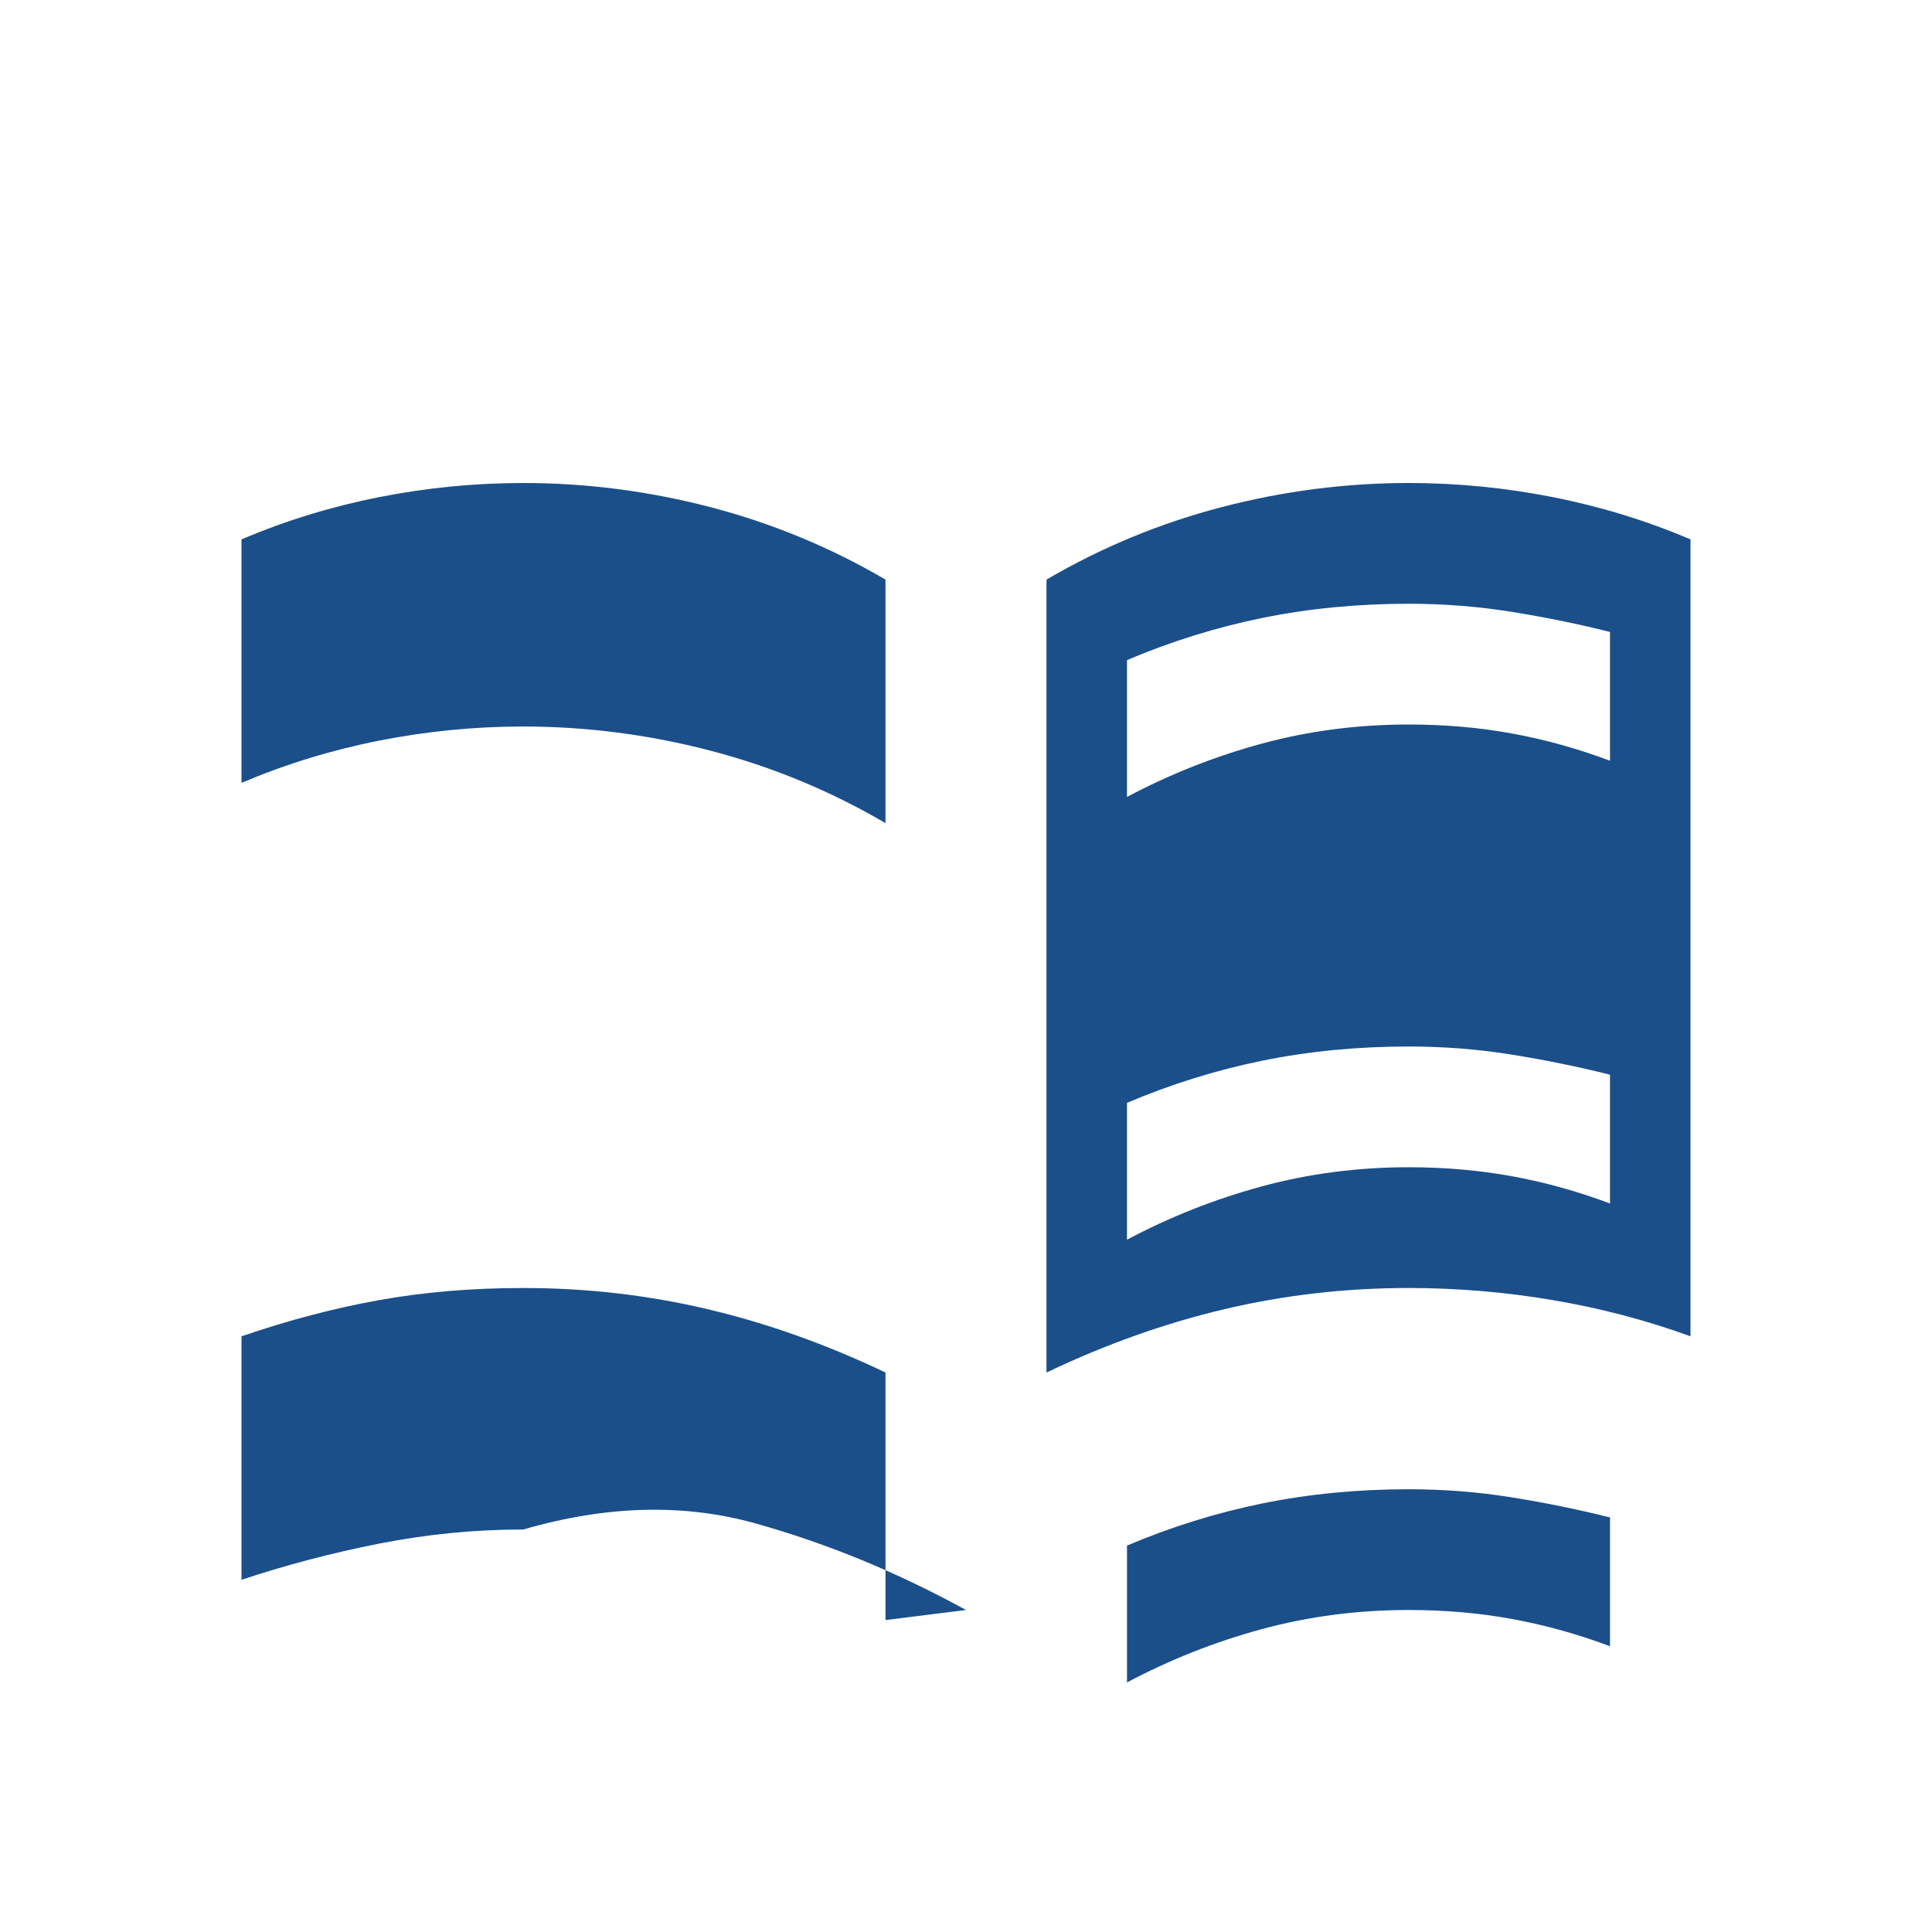
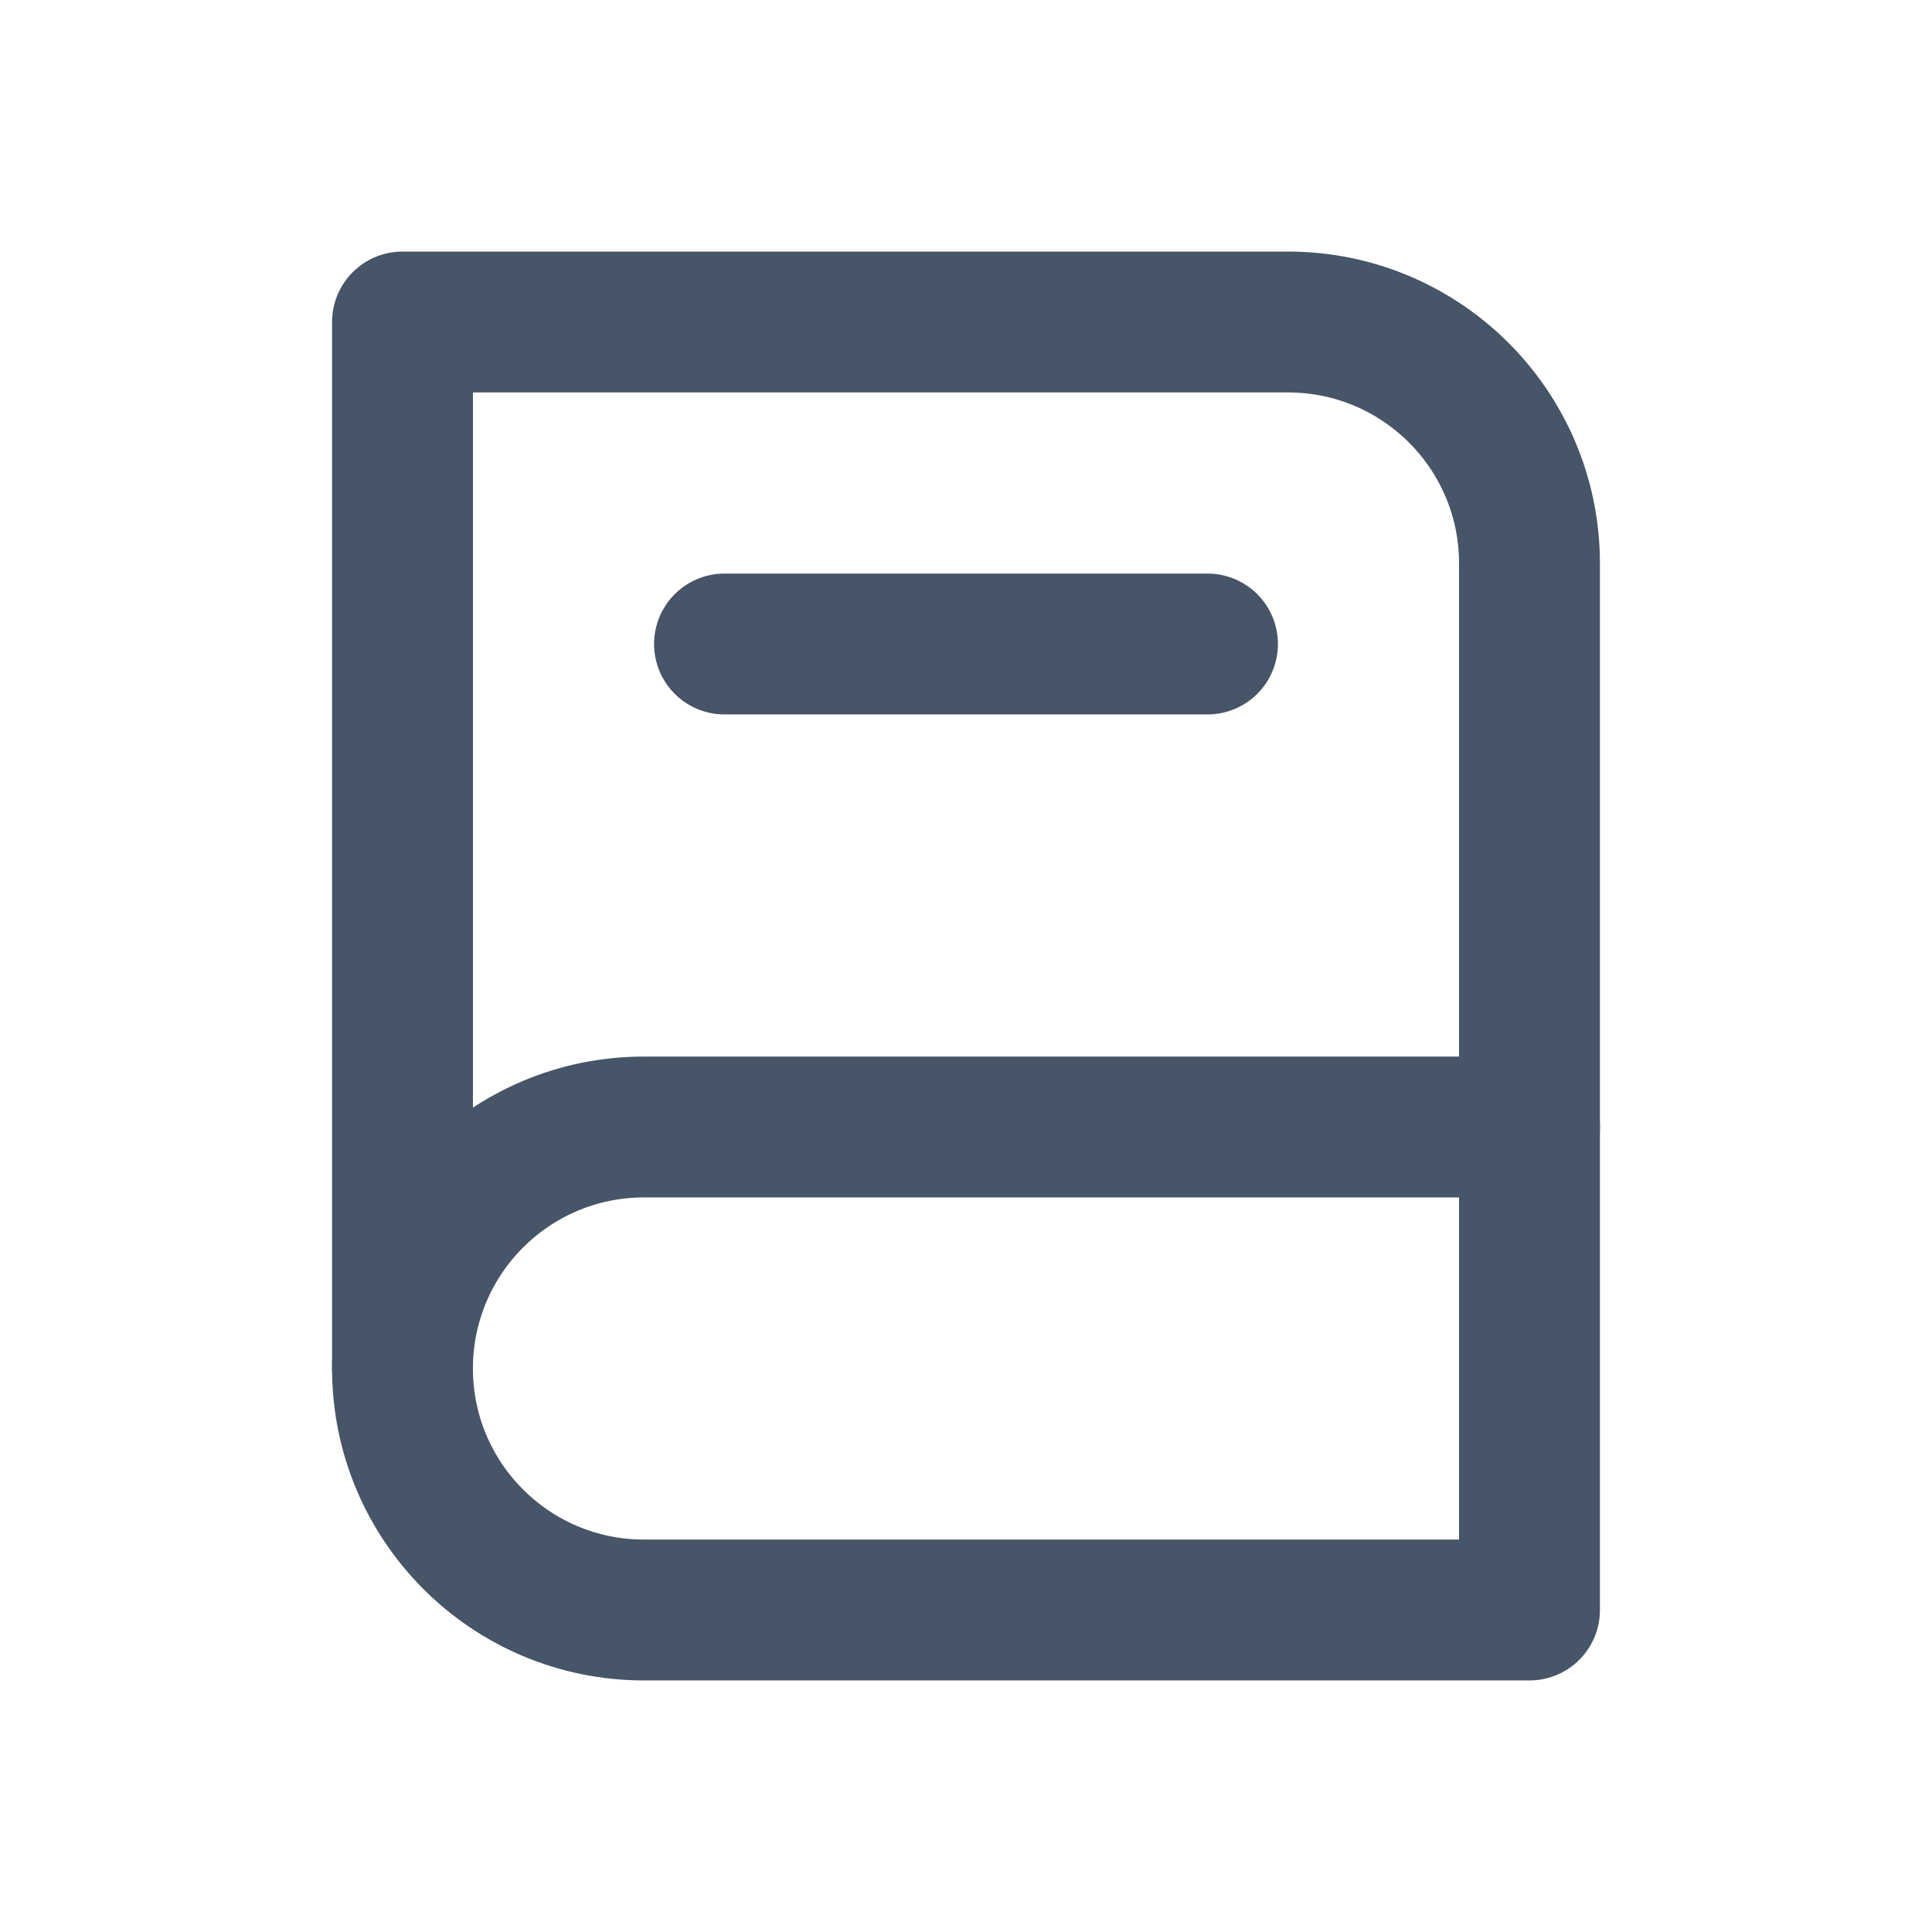
- <svg xmlns="http://www.w3.org/2000/svg" height="24" viewBox="0 -960 960 960" width="24" fill="#1B4F8A">
-   <path d="M560-564v-68q33-14 67.5-21t72.5-7q26 0 51 4t49 10v64q-24-9-48.5-13.5T700-600q-38 0-73 9.5T560-564Zm0 220v-68q33-14 67.5-21t72.5-7q26 0 51 4t49 10v64q-24-9-48.5-13.5T700-380q-38 0-73 9.5T560-344Zm0 220v-68q33-14 67.5-21t72.5-7q26 0 51 4t49 10v64q-24-9-48.5-13.5T700-160q-38 0-73 9.5T560-124ZM260-320q47 0 91.5 10.5T440-278v-394q-41-24-87-36t-93-12q-36 0-71.5 7T120-692v396q35-12 68.5-18t71.5-6Zm260 42q44-21 88.5-31.5T700-320q36 0 71.5 6t68.5 18v-396q-33-14-68.5-21t-71.5-7q-47 0-93 12t-87 36v394Zm-40 118q-51-28-104.5-43T260-200q-36 0-71.5 7T120-175v-396q33-14 68.5-21t71.5-7q47 0 93 12t87 36v396Zm40 0v-396 396Z" />
+ <svg xmlns="http://www.w3.org/2000/svg" width="24" height="24" viewBox="0 0 24 24" fill="none" stroke="#475569" stroke-width="1.75" stroke-linecap="round" stroke-linejoin="round">
+   <path d="M5 4h11a3 3 0 0 1 3 3v13H8a3 3 0 0 1-3-3z" />
+   <path d="M5 17a3 3 0 0 1 3-3h11" />
+   <path d="M9 8h6" />
</svg>
